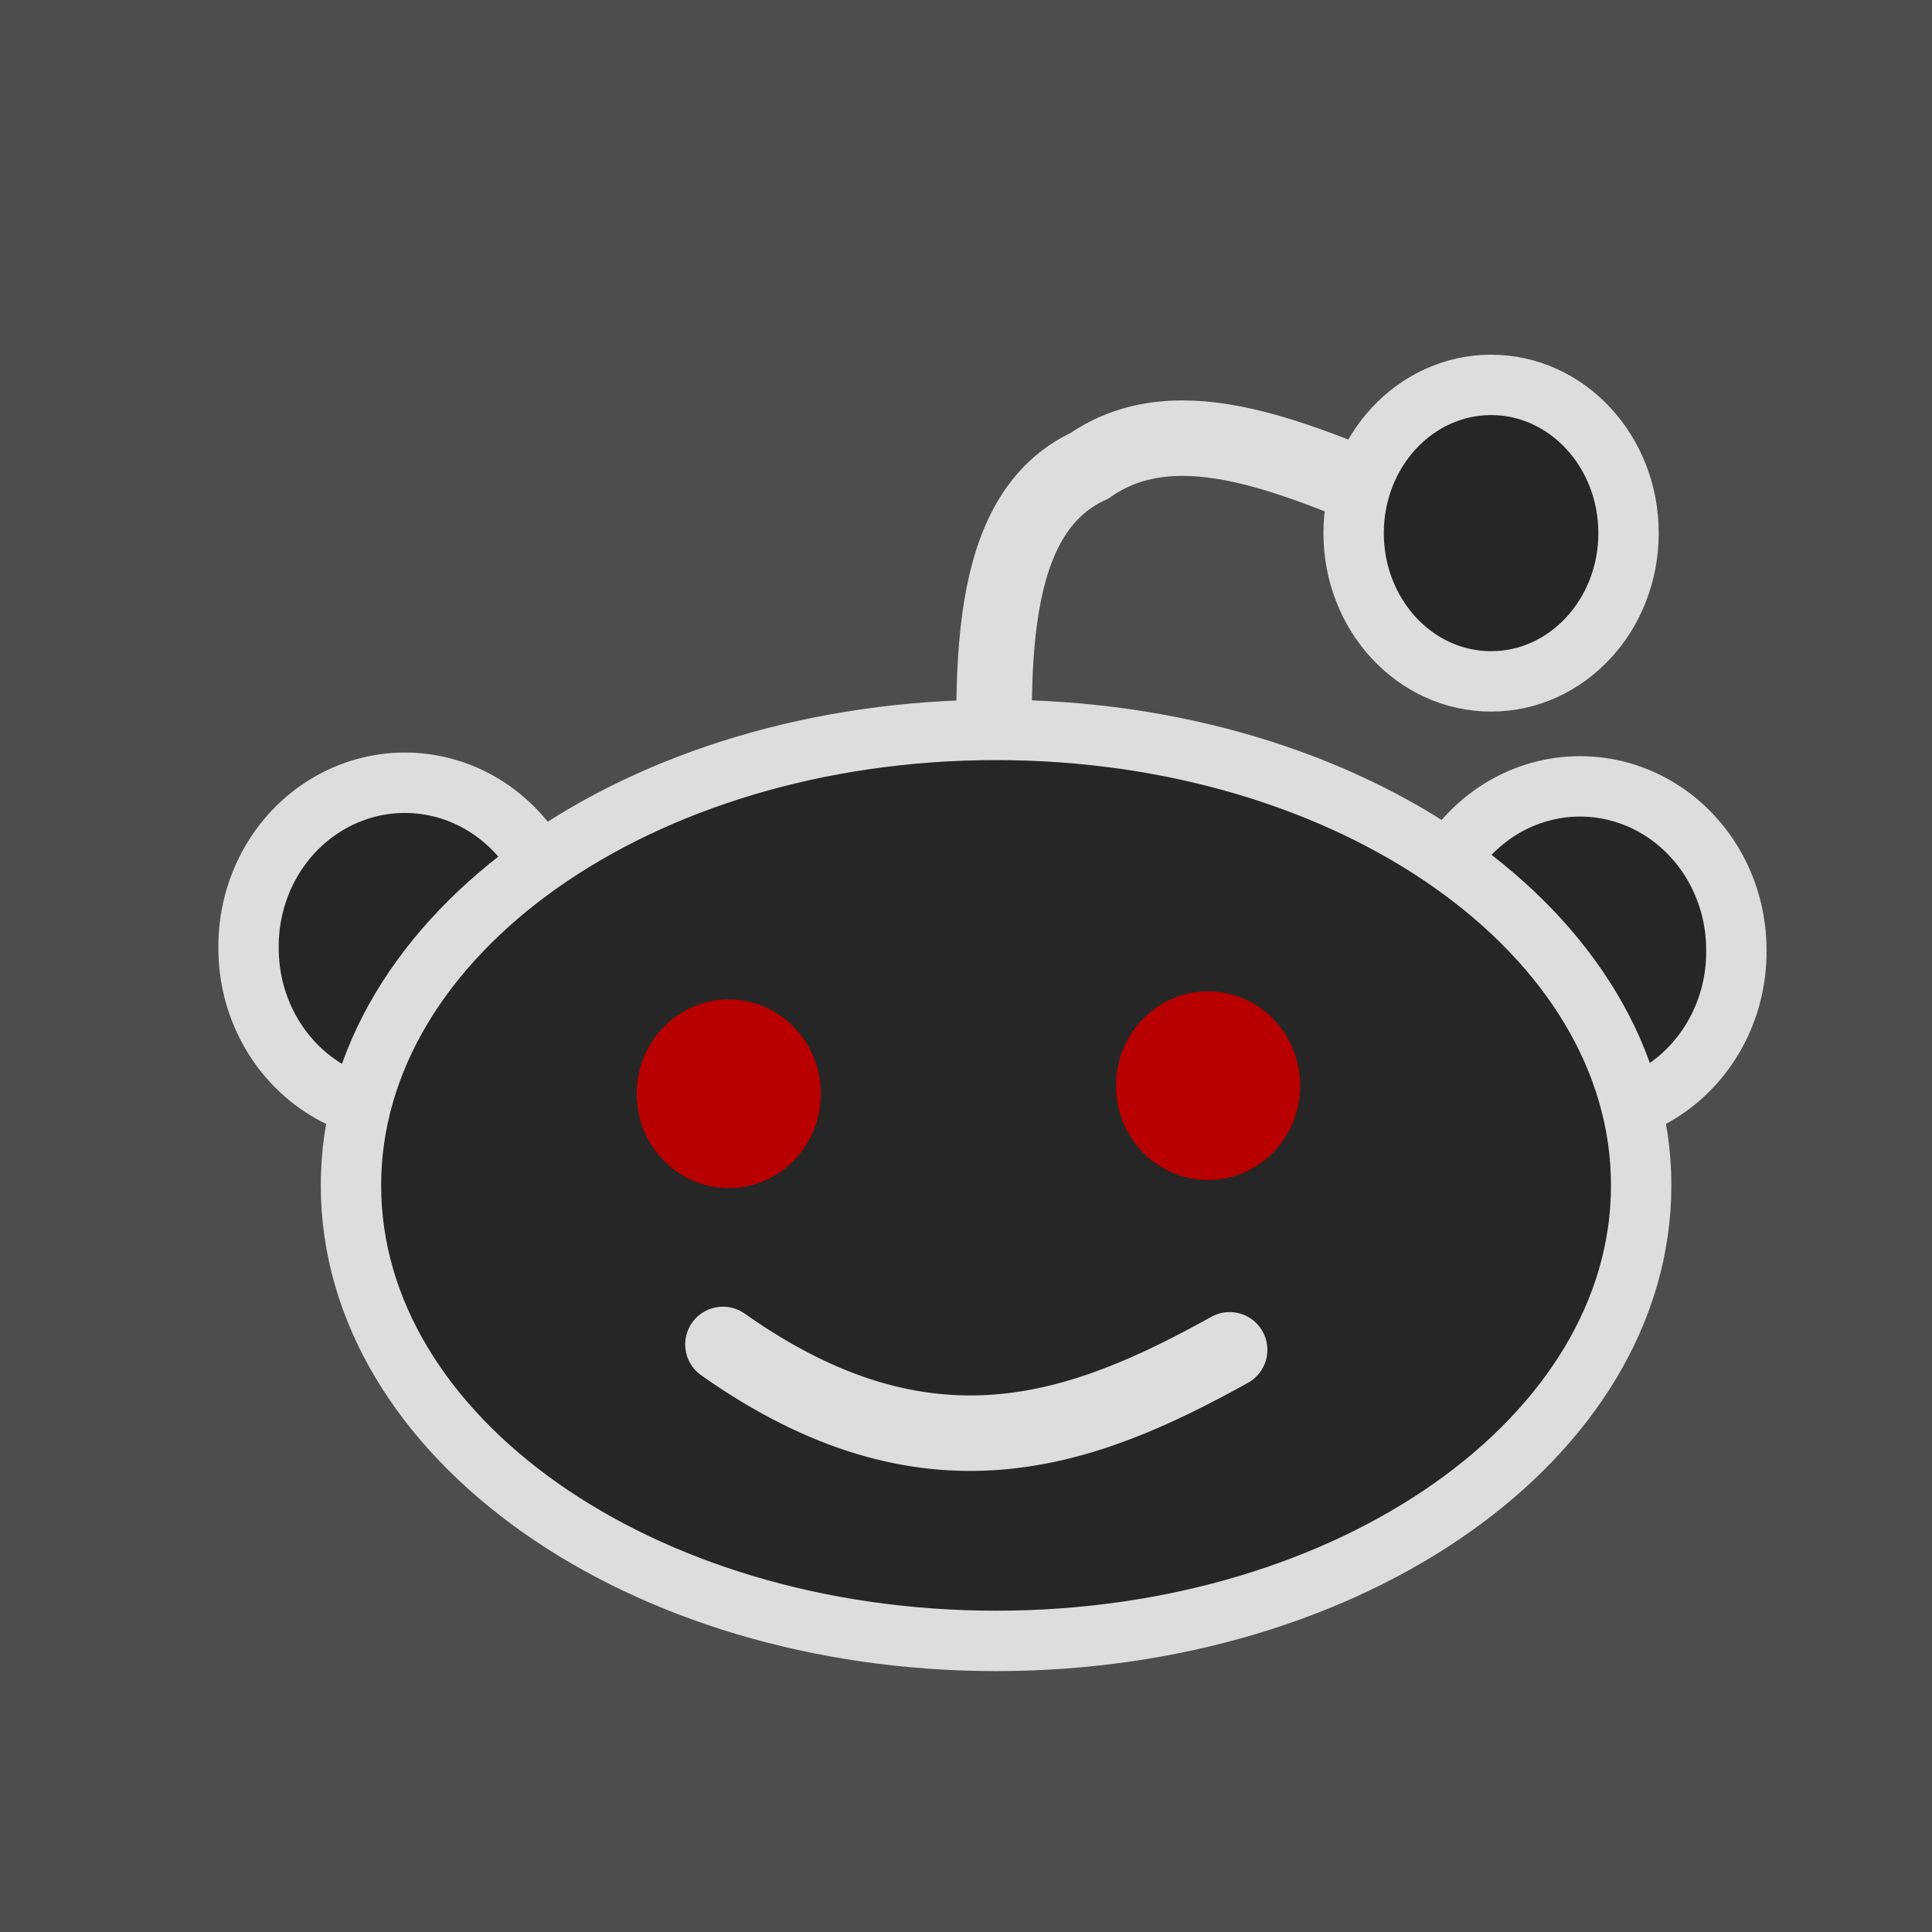
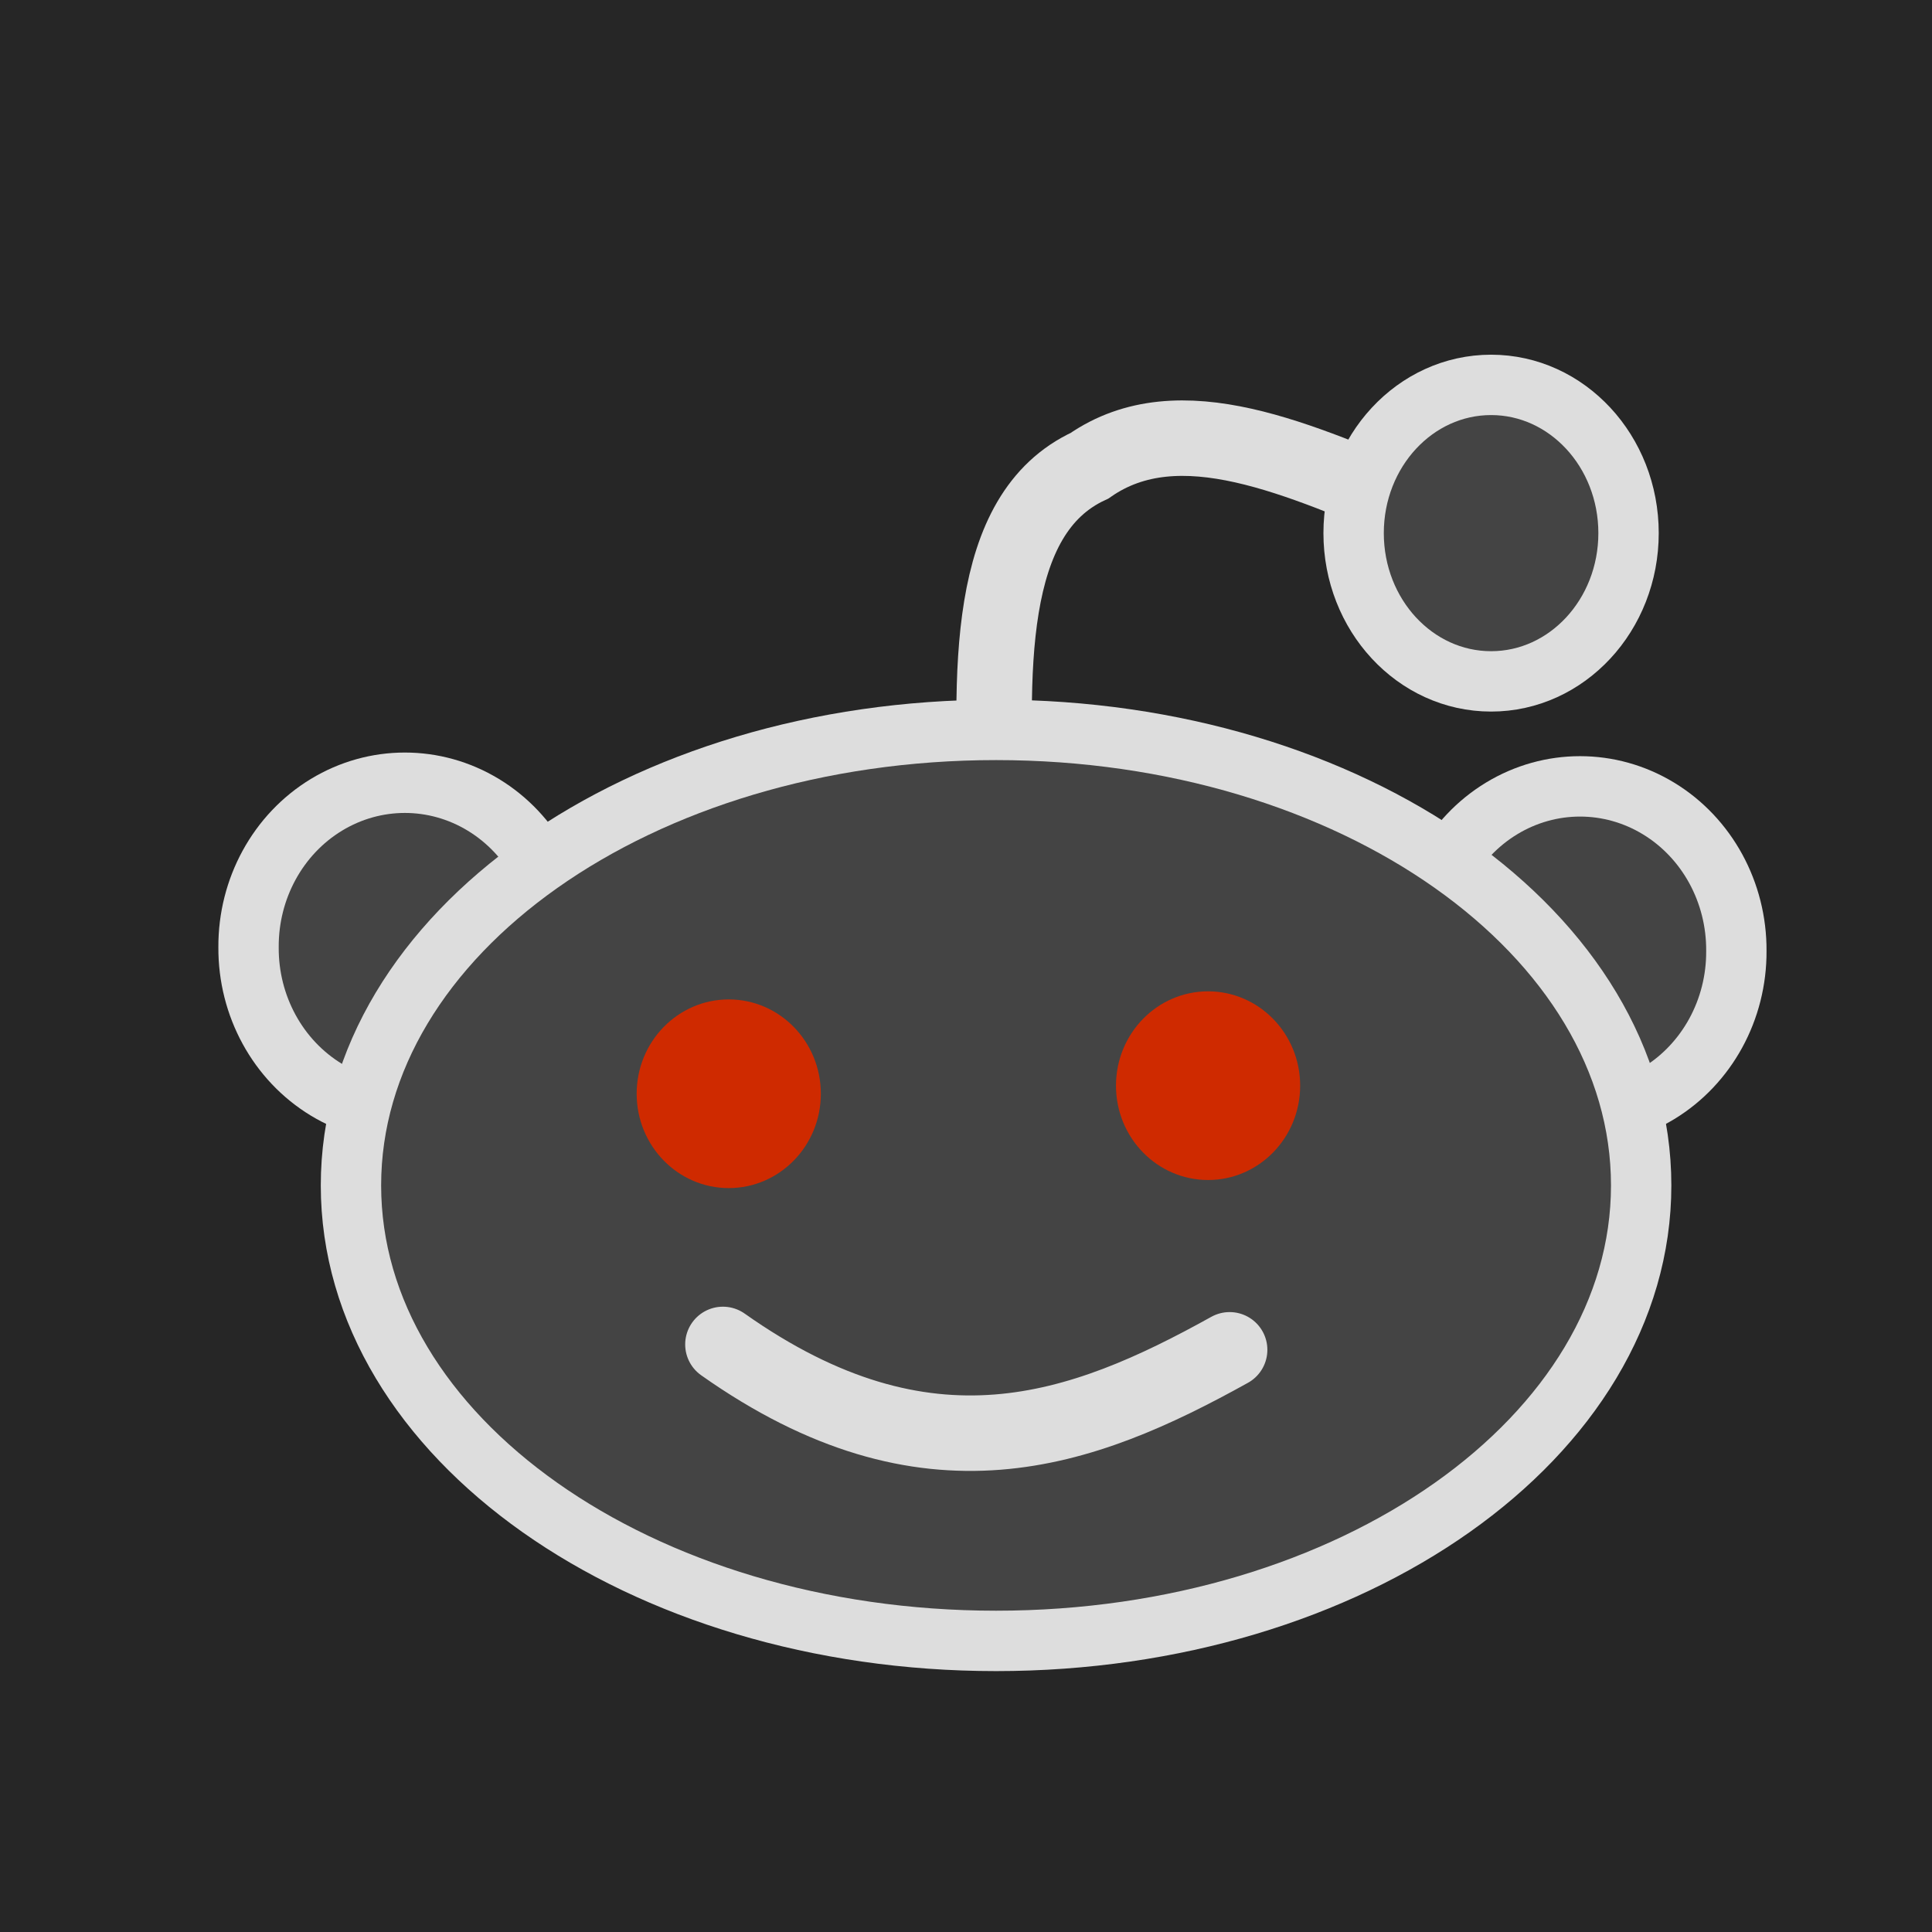
<svg xmlns="http://www.w3.org/2000/svg" width="256" height="256" id="svg2" version="1.0">
  <defs id="defs4">
    </defs>
  <g id="layer1" transform="translate(-373.642,-318.344)">
-     <rect style="fill:#4d4d4d;fill-opacity:1;stroke:#808080;stroke-width:1.329;stroke-miterlimit:4;stroke-opacity:1;stroke-dasharray:none" id="rect3024" width="268.195" height="264.66" x="-2.525" y="-1.084" transform="translate(373.642,318.344)" />
-     <path style="fill:#262626;fill-opacity:1;fill-rule:nonzero;stroke:#dddddd;stroke-width:9.237;stroke-miterlimit:4;stroke-opacity:1;stroke-dasharray:none" id="path9382" d="m 369.286,125.286 a 23.929,25 0 1 1 -47.857,0 23.929,25 0 1 1 47.857,0 z" transform="matrix(0.8656716,0,0,0.8664962,128.3236,335.304)" />
-     <path style="fill:#262626;fill-opacity:1;fill-rule:nonzero;stroke:#dddddd;stroke-width:9.237;stroke-miterlimit:4;stroke-opacity:1;stroke-dasharray:none" id="path9382-2" d="m 369.286,125.286 a 23.929,25 0 1 1 -47.857,0 23.929,25 0 1 1 47.857,0 z" transform="matrix(0.8656716,0,0,0.8664962,284.0379,335.7844)" />
+     <rect style="fill:#262626;fill-opacity:1;stroke:#808080;stroke-width:1.329;stroke-miterlimit:4;stroke-opacity:1;stroke-dasharray:none" id="rect3024" width="268.195" height="264.66" x="-2.525" y="-1.084" transform="translate(373.642,318.344)" />
+     <path style="fill:#444444;fill-opacity:1;fill-rule:nonzero;stroke:#dddddd;stroke-width:9.237;stroke-miterlimit:4;stroke-opacity:1;stroke-dasharray:none" id="path9382" d="m 369.286,125.286 a 23.929,25 0 1 1 -47.857,0 23.929,25 0 1 1 47.857,0 z" transform="matrix(0.8656716,0,0,0.8664962,128.3236,335.304)" />
+     <path style="fill:#444444;fill-opacity:1;fill-rule:nonzero;stroke:#dddddd;stroke-width:9.237;stroke-miterlimit:4;stroke-opacity:1;stroke-dasharray:none" id="path9382-2" d="m 369.286,125.286 a 23.929,25 0 1 1 -47.857,0 23.929,25 0 1 1 47.857,0 z" transform="matrix(0.8656716,0,0,0.8664962,284.0379,335.7844)" />
    <path style="fill:none;stroke:#dddddd;stroke-width:10;stroke-linecap:butt;stroke-linejoin:miter;stroke-miterlimit:4;stroke-opacity:1;stroke-dasharray:none" d="m 561.575,385.773 c -15.654,-6.425 -31.605,-14.038 -43.571,-5.714 -13.857,6.381 -13.196,27.28 -12.143,48.571" id="path9944" />
-     <path style="fill:#262626;fill-opacity:1;fill-rule:nonzero;stroke:#dddddd;stroke-width:7.719;stroke-linecap:round;stroke-miterlimit:4;stroke-opacity:1;stroke-dasharray:none" id="path9940" d="m 497.857,154.214 a 82.5,58.214 0 1 1 -165,0 82.5,58.214 0 1 1 165,0 z" transform="matrix(1.036113,0,0,1.03681,75.26898,315.5245)" />
-     <path style="fill:#262626;fill-opacity:1;fill-rule:nonzero;stroke:#dddddd;stroke-width:8;stroke-linecap:round;stroke-miterlimit:4;stroke-opacity:1;stroke-dasharray:none" id="path9942" d="m 509.286,71.357 a 18.214,19.643 0 1 1 -36.429,0 18.214,19.643 0 1 1 36.429,0 z" transform="translate(80.14664,317.6297)" />
-     <path style="fill:#b80000;fill-opacity:1;fill-rule:nonzero;stroke:none" id="path9946" d="m 683.571,139.571 a 14.643,15 0 1 1 -29.286,0 14.643,15 0 1 1 29.286,0 z" transform="matrix(0.8333333,0,0,0.8333333,-87.23432,346.963)" />
-     <path style="fill:#b80000;fill-opacity:1;fill-rule:nonzero;stroke:none" id="path9946-2" d="m 683.571,139.571 a 14.643,15 0 1 1 -29.286,0 14.643,15 0 1 1 29.286,0 z" transform="matrix(0.8333333,0,0,0.8333333,-23.72242,345.8916)" />
+     <path style="fill:#444444;fill-opacity:1;fill-rule:nonzero;stroke:#dddddd;stroke-width:7.719;stroke-linecap:round;stroke-miterlimit:4;stroke-opacity:1;stroke-dasharray:none" id="path9940" d="m 497.857,154.214 a 82.5,58.214 0 1 1 -165,0 82.5,58.214 0 1 1 165,0 z" transform="matrix(1.036113,0,0,1.03681,75.26898,315.5245)" />
+     <path style="fill:#444444;fill-opacity:1;fill-rule:nonzero;stroke:#dddddd;stroke-width:8;stroke-linecap:round;stroke-miterlimit:4;stroke-opacity:1;stroke-dasharray:none" id="path9942" d="m 509.286,71.357 a 18.214,19.643 0 1 1 -36.429,0 18.214,19.643 0 1 1 36.429,0 z" transform="translate(80.14664,317.6297)" />
+     <path style="fill:#cf2a00;fill-opacity:1;fill-rule:nonzero;stroke:none" id="path9946" d="m 683.571,139.571 a 14.643,15 0 1 1 -29.286,0 14.643,15 0 1 1 29.286,0 z" transform="matrix(0.8333333,0,0,0.8333333,-87.23432,346.963)" />
+     <path style="fill:#cf2a00;fill-opacity:1;fill-rule:nonzero;stroke:none" id="path9946-2" d="m 683.571,139.571 a 14.643,15 0 1 1 -29.286,0 14.643,15 0 1 1 29.286,0 z" transform="matrix(0.8333333,0,0,0.8333333,-23.72242,345.8916)" />
    <path style="fill:none;stroke:#dddddd;stroke-width:10;stroke-linecap:round;stroke-linejoin:miter;stroke-miterlimit:4;stroke-opacity:1;stroke-dasharray:none" d="m 469.432,496.487 c 27.109,19.15 47.543,11.599 67.143,0.714" id="path9970" />
  </g>
</svg>
